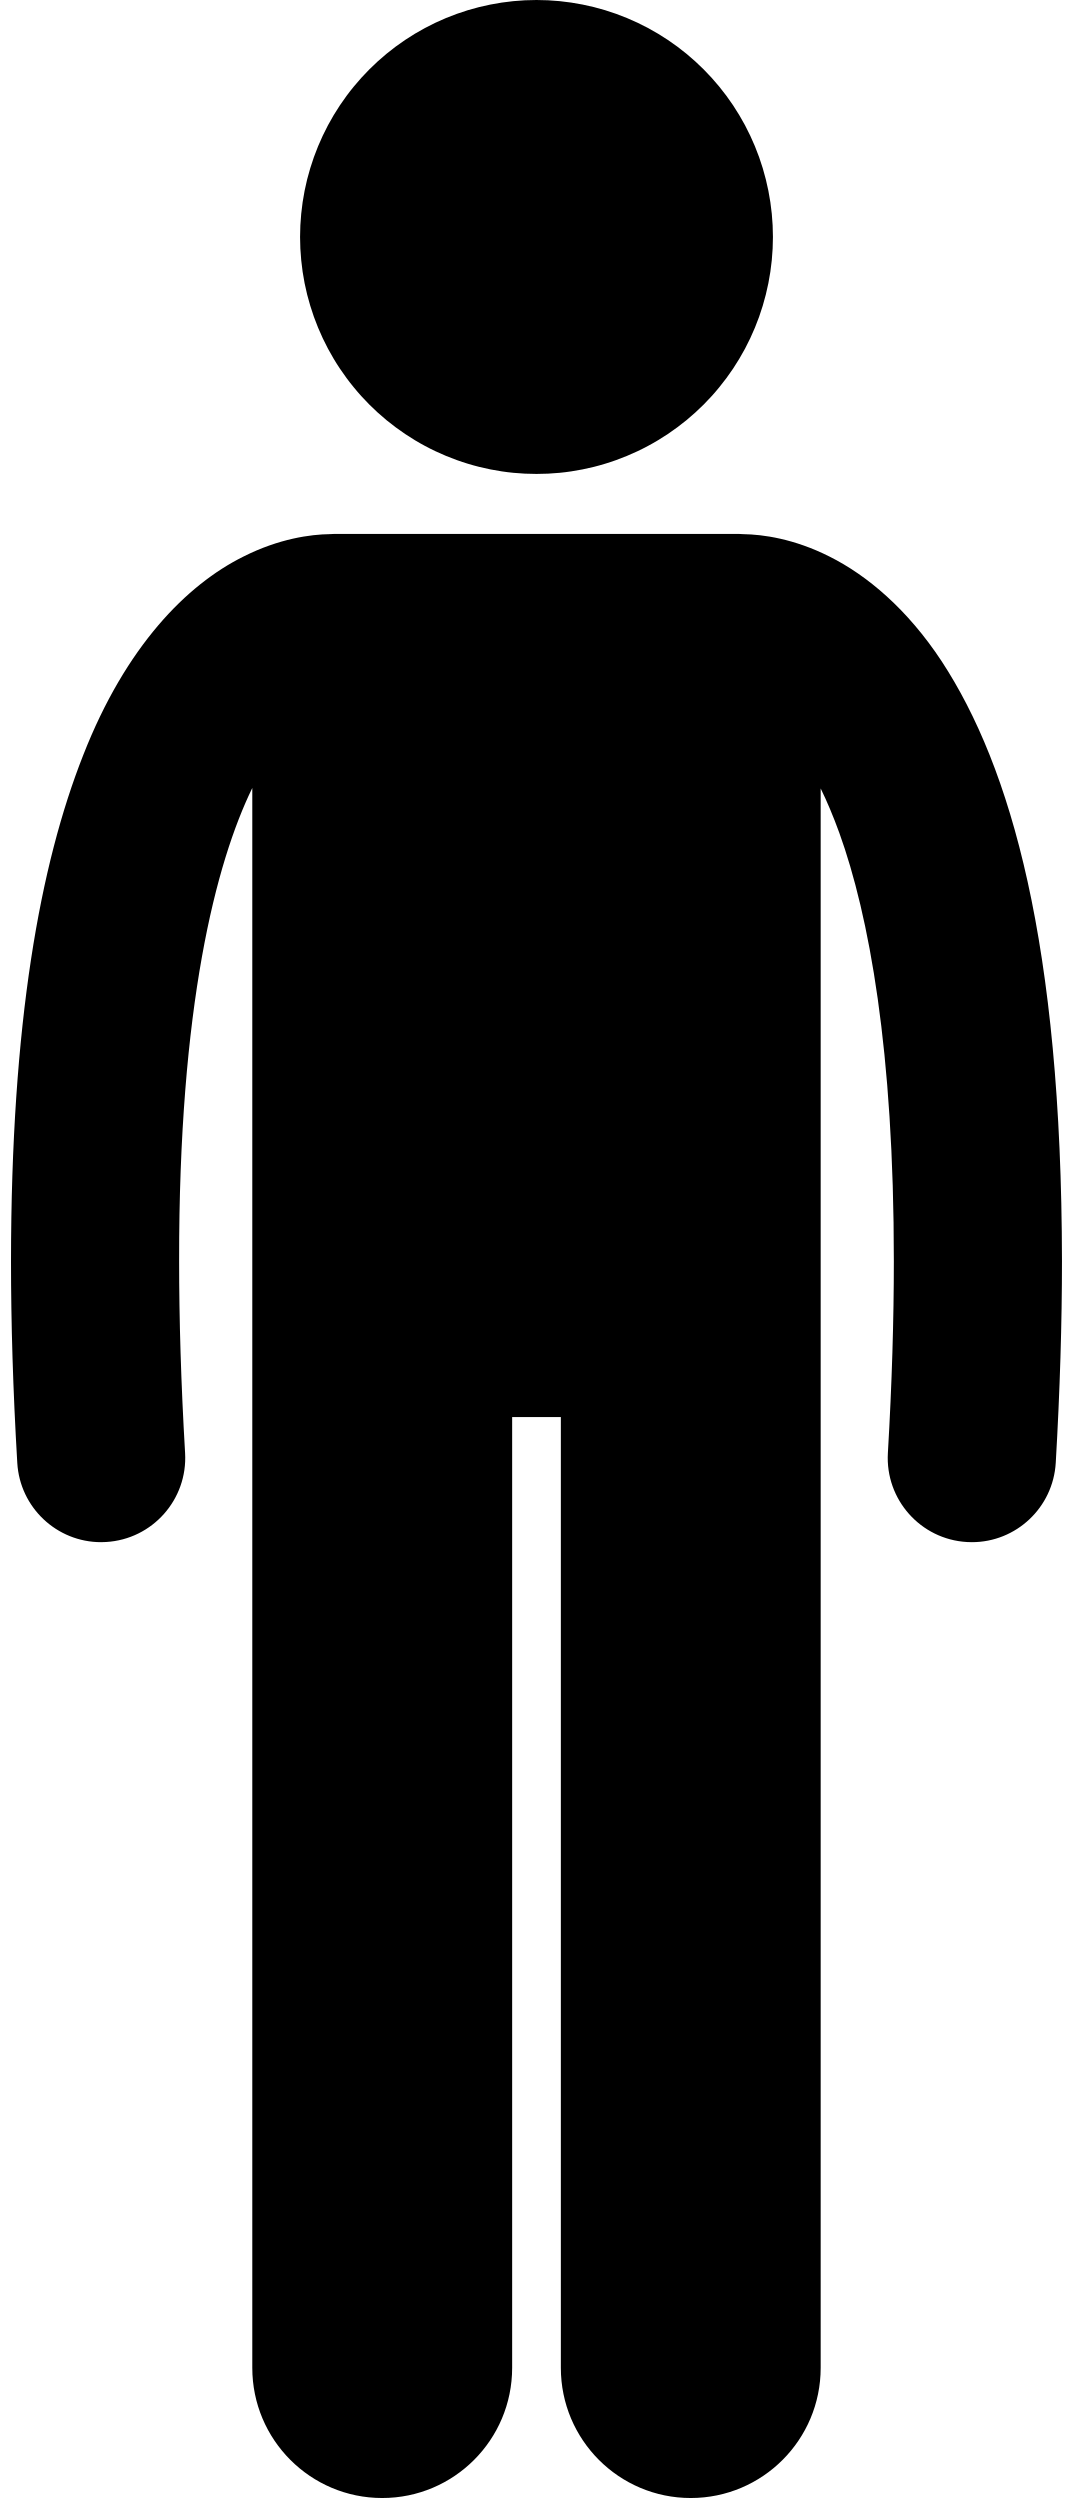
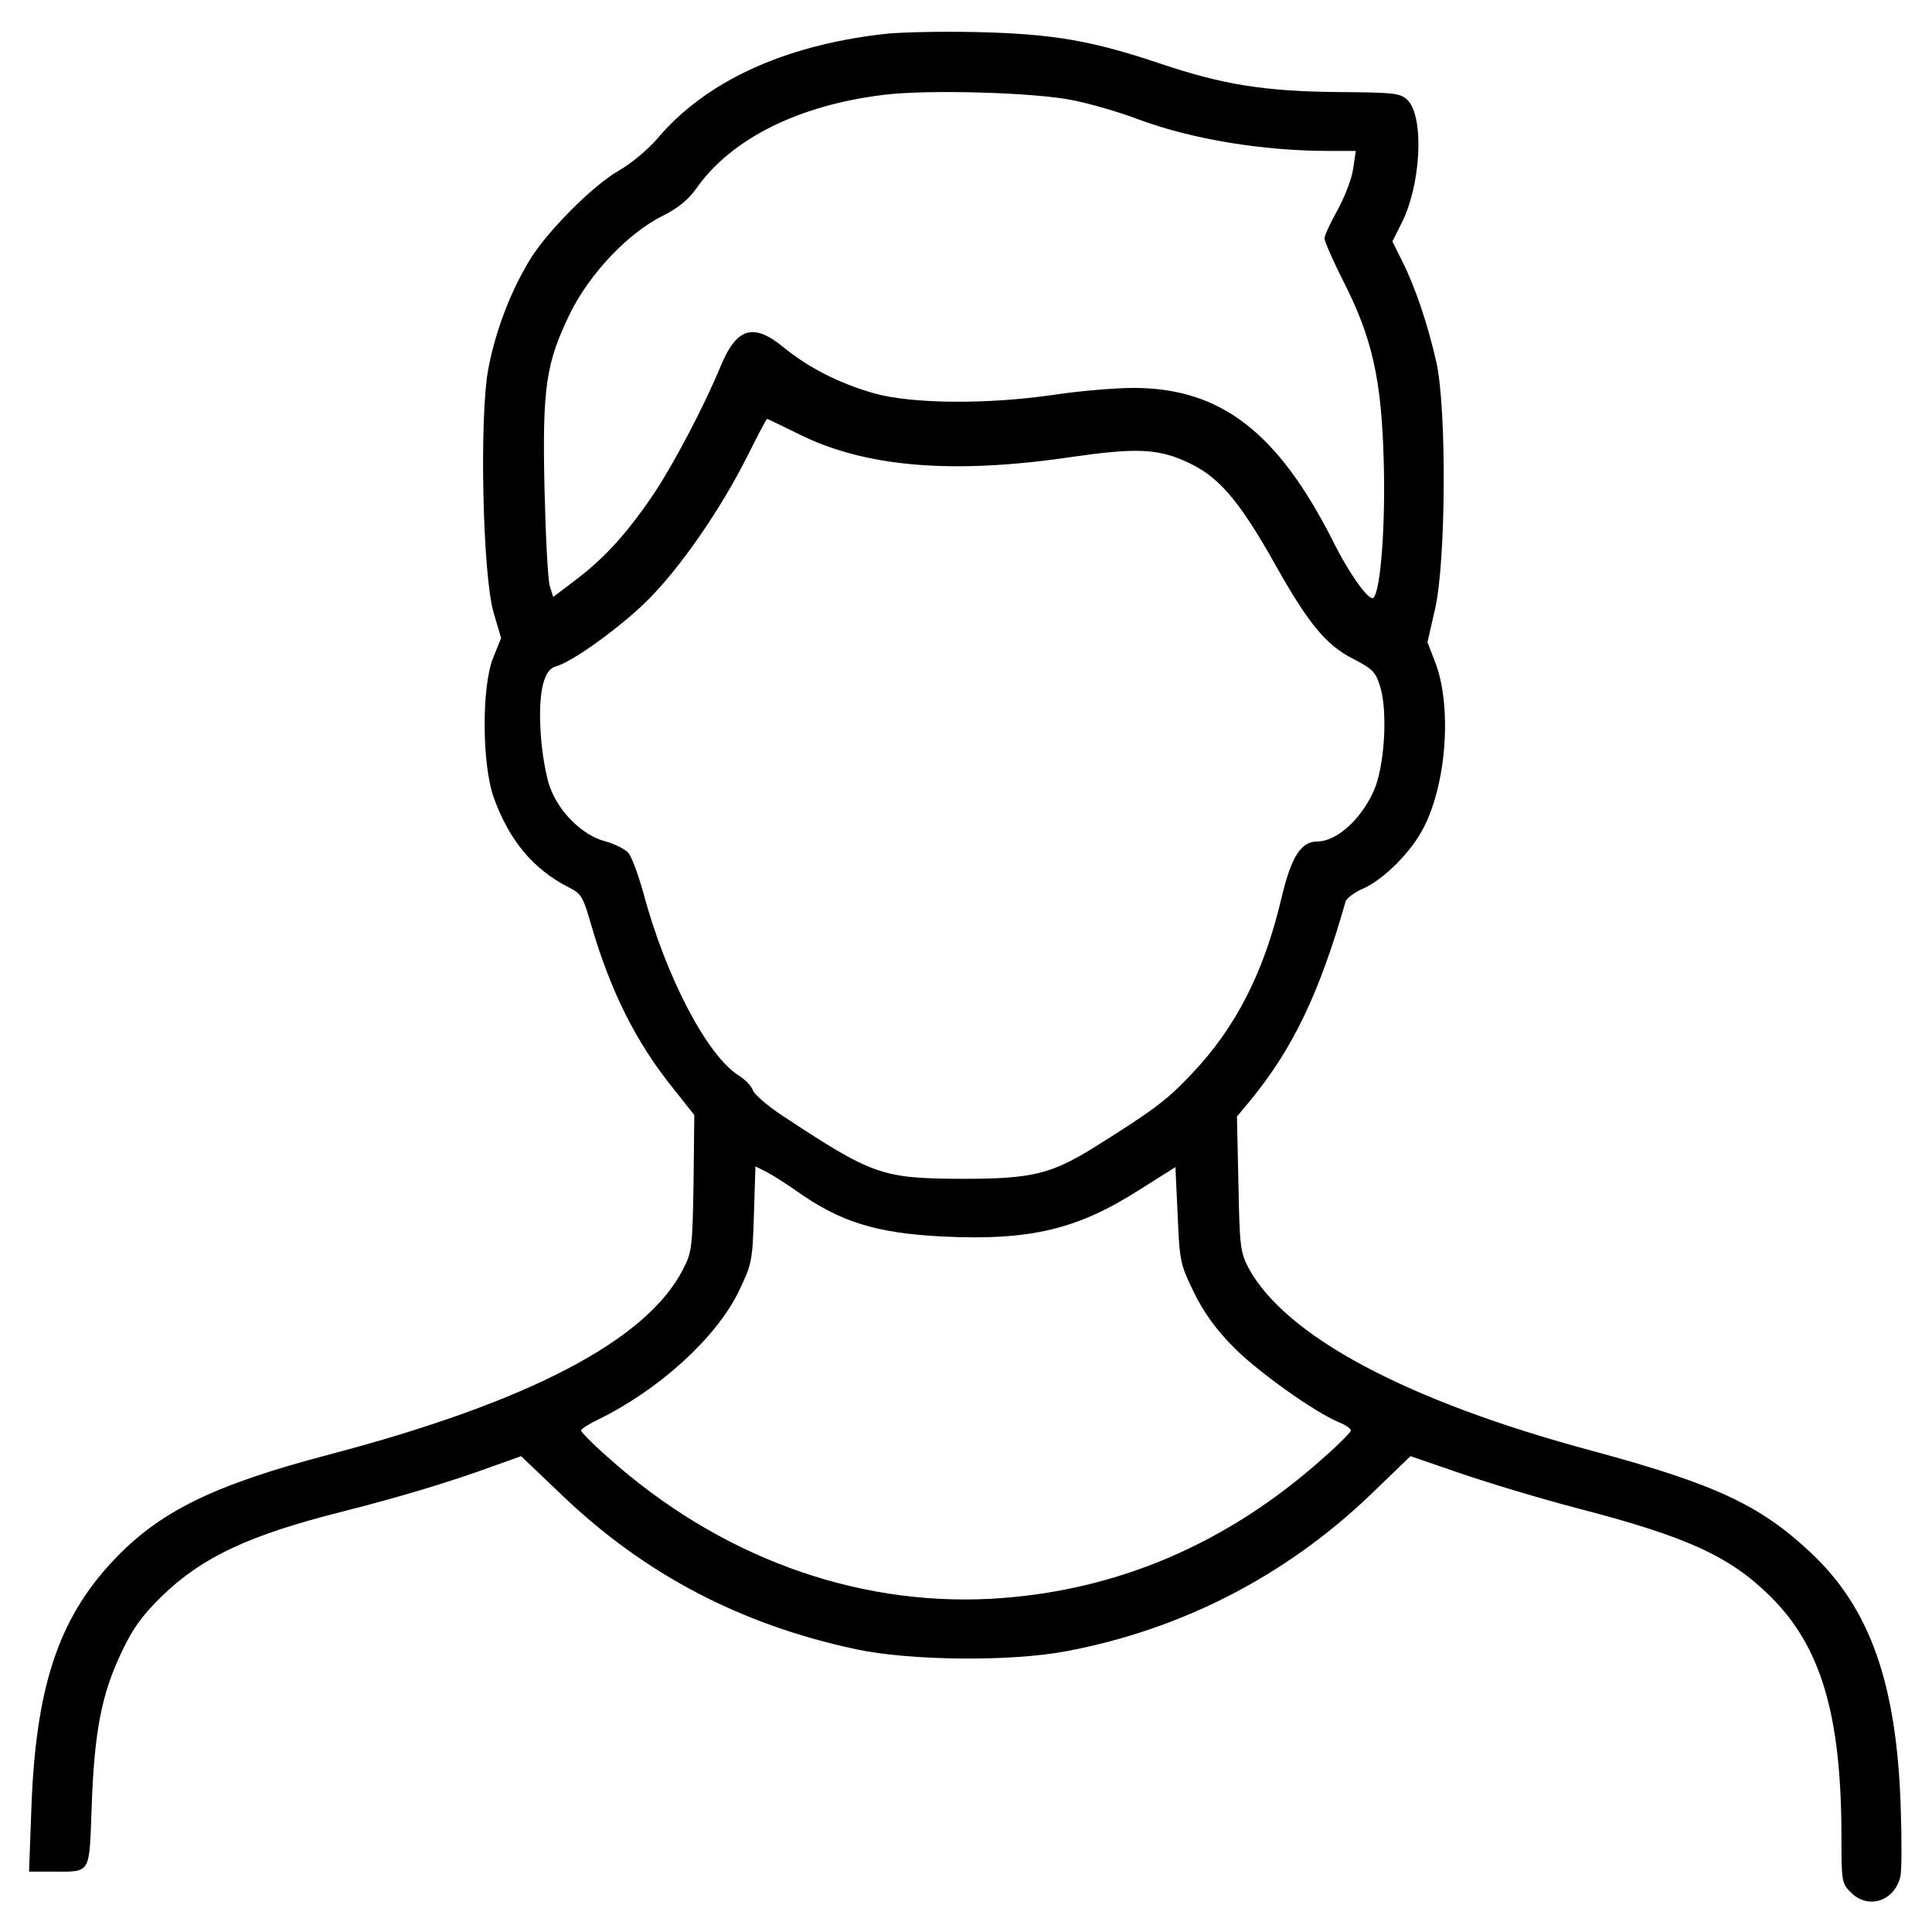
- <svg xmlns="http://www.w3.org/2000/svg" width="200" zoomAndPan="magnify" viewBox="0 0 150 348.75" height="465" preserveAspectRatio="xMidYMid meet" version="1.0">
-   <defs>
-     <g />
-     <clipPath id="14d97c5c10">
-       <path d="M 1.5 74 L 148.273 74 L 148.273 348.5 L 1.5 348.5 Z M 1.5 74 " clip-rule="nonzero" />
-     </clipPath>
-   </defs>
-   <g clip-path="url(#14d97c5c10)">
-     <path fill="#000000" d="M 25.82 202.691 C 25.246 192.922 24.988 184.02 24.988 175.918 C 24.938 140.336 30.113 120.352 35.195 109.922 L 35.195 330.309 C 35.195 340.344 43.312 348.473 53.32 348.473 C 63.328 348.473 71.445 340.344 71.445 330.309 L 71.445 197.68 L 78.238 197.68 L 78.238 330.309 C 78.238 340.344 86.355 348.473 96.359 348.473 C 106.367 348.473 114.484 340.344 114.484 330.309 L 114.484 109.988 C 115.355 111.773 116.23 113.824 117.094 116.211 C 121.227 127.691 124.703 146.523 124.691 175.922 C 124.691 184.023 124.43 192.922 123.859 202.695 C 123.48 209.176 128.418 214.738 134.887 215.113 C 135.117 215.125 135.352 215.133 135.582 215.133 C 141.742 215.137 146.91 210.312 147.277 204.062 C 147.867 193.879 148.145 184.527 148.145 175.922 C 148.086 131.578 141.02 107.031 131.383 92.277 C 126.566 84.953 120.934 80.254 115.73 77.648 C 110.746 75.129 106.363 74.555 103.719 74.516 C 103.531 74.508 103.348 74.488 103.156 74.488 L 46.523 74.488 C 46.352 74.488 46.184 74.508 46.012 74.512 C 43.367 74.547 38.961 75.117 33.945 77.648 C 26.059 81.566 17.562 90.137 11.613 105.332 C 5.594 120.578 1.555 142.629 1.535 175.918 C 1.535 184.52 1.809 193.879 2.41 204.066 C 2.773 210.312 7.938 215.133 14.098 215.133 C 14.332 215.133 14.566 215.125 14.801 215.109 C 21.266 214.73 26.199 209.172 25.82 202.691 Z M 25.82 202.691 " fill-opacity="1" fill-rule="nonzero" />
-   </g>
-   <path fill="#000000" d="M 107.824 33.059 C 107.824 34.141 107.77 35.219 107.664 36.297 C 107.559 37.375 107.398 38.445 107.188 39.508 C 106.977 40.57 106.715 41.617 106.402 42.652 C 106.09 43.691 105.727 44.707 105.312 45.707 C 104.898 46.707 104.438 47.688 103.93 48.641 C 103.418 49.594 102.863 50.523 102.266 51.422 C 101.664 52.324 101.023 53.191 100.336 54.027 C 99.652 54.867 98.926 55.668 98.164 56.434 C 97.398 57.199 96.598 57.926 95.766 58.613 C 94.93 59.297 94.062 59.941 93.164 60.543 C 92.266 61.145 91.34 61.703 90.387 62.211 C 89.438 62.723 88.461 63.184 87.461 63.598 C 86.465 64.012 85.449 64.379 84.414 64.691 C 83.383 65.008 82.336 65.27 81.277 65.48 C 80.215 65.691 79.148 65.852 78.074 65.957 C 77 66.062 75.922 66.113 74.84 66.113 C 73.762 66.113 72.684 66.062 71.609 65.957 C 70.535 65.852 69.465 65.691 68.406 65.48 C 67.348 65.27 66.301 65.008 65.266 64.691 C 64.234 64.379 63.219 64.012 62.219 63.598 C 61.223 63.184 60.246 62.723 59.293 62.211 C 58.34 61.703 57.418 61.145 56.52 60.543 C 55.621 59.941 54.754 59.297 53.918 58.613 C 53.082 57.926 52.285 57.199 51.52 56.434 C 50.758 55.668 50.031 54.867 49.348 54.027 C 48.66 53.191 48.02 52.324 47.418 51.422 C 46.816 50.523 46.262 49.594 45.754 48.641 C 45.246 47.688 44.785 46.707 44.371 45.707 C 43.957 44.707 43.594 43.691 43.281 42.652 C 42.965 41.617 42.703 40.57 42.492 39.508 C 42.281 38.445 42.125 37.375 42.02 36.297 C 41.914 35.219 41.859 34.141 41.859 33.059 C 41.859 31.977 41.914 30.895 42.02 29.816 C 42.125 28.738 42.281 27.672 42.492 26.609 C 42.703 25.547 42.965 24.496 43.281 23.461 C 43.594 22.426 43.957 21.406 44.371 20.406 C 44.785 19.406 45.246 18.43 45.754 17.473 C 46.262 16.52 46.816 15.594 47.418 14.691 C 48.02 13.793 48.66 12.922 49.348 12.086 C 50.031 11.25 50.758 10.449 51.52 9.684 C 52.285 8.918 53.082 8.191 53.918 7.504 C 54.754 6.816 55.621 6.172 56.52 5.57 C 57.418 4.969 58.34 4.414 59.293 3.902 C 60.246 3.395 61.223 2.93 62.219 2.516 C 63.219 2.102 64.234 1.738 65.266 1.422 C 66.301 1.109 67.348 0.848 68.406 0.637 C 69.465 0.426 70.535 0.266 71.609 0.16 C 72.684 0.055 73.762 0 74.84 0 C 75.922 0 77 0.055 78.074 0.16 C 79.148 0.266 80.215 0.426 81.277 0.637 C 82.336 0.848 83.383 1.109 84.414 1.422 C 85.449 1.738 86.465 2.102 87.461 2.516 C 88.461 2.93 89.438 3.395 90.387 3.902 C 91.34 4.414 92.266 4.969 93.164 5.57 C 94.062 6.172 94.93 6.816 95.766 7.504 C 96.598 8.191 97.398 8.918 98.164 9.684 C 98.926 10.449 99.652 11.25 100.336 12.086 C 101.023 12.922 101.664 13.793 102.266 14.691 C 102.863 15.594 103.418 16.52 103.93 17.473 C 104.438 18.43 104.898 19.406 105.312 20.406 C 105.727 21.406 106.09 22.426 106.402 23.461 C 106.715 24.496 106.977 25.547 107.188 26.609 C 107.398 27.672 107.559 28.738 107.664 29.816 C 107.77 30.895 107.824 31.977 107.824 33.059 Z M 107.824 33.059 " fill-opacity="1" fill-rule="nonzero" />
-   <g fill="#000000" fill-opacity="1">
-     <g transform="translate(32.48555, 108.2847)">
-       <g>
-         <path d="M 0.938 0 L 0.938 -7.391 L 2.5 -7.391 L 2.5 0 Z M 0.938 0 " />
-       </g>
-     </g>
-   </g>
-   <g fill="#000000" fill-opacity="1">
-     <g transform="translate(35.91649, 108.2847)">
-       <g>
-         <path d="M 6.031 0 L 4.484 0 L 4.484 -3.297 C 4.484 -3.711 4.41 -4.02 4.266 -4.219 C 4.117 -4.426 3.891 -4.531 3.578 -4.531 C 3.141 -4.531 2.828 -4.383 2.641 -4.094 C 2.453 -3.801 2.359 -3.32 2.359 -2.656 L 2.359 0 L 0.812 0 L 0.812 -5.656 L 1.984 -5.656 L 2.188 -4.938 L 2.281 -4.938 C 2.457 -5.207 2.691 -5.41 2.984 -5.547 C 3.285 -5.691 3.629 -5.766 4.016 -5.766 C 4.672 -5.766 5.172 -5.582 5.516 -5.219 C 5.859 -4.863 6.031 -4.352 6.031 -3.688 Z M 6.031 0 " />
-       </g>
-     </g>
-   </g>
-   <g fill="#000000" fill-opacity="1">
-     <g transform="translate(42.72777, 108.2847)">
-       <g>
-         <path d="M 4.75 -1.672 C 4.75 -1.098 4.547 -0.66 4.141 -0.359 C 3.742 -0.055 3.145 0.094 2.344 0.094 C 1.926 0.094 1.57 0.066 1.281 0.016 C 1 -0.035 0.727 -0.117 0.469 -0.234 L 0.469 -1.5 C 0.758 -1.363 1.082 -1.25 1.438 -1.156 C 1.801 -1.07 2.117 -1.031 2.391 -1.031 C 2.953 -1.031 3.234 -1.191 3.234 -1.516 C 3.234 -1.629 3.195 -1.723 3.125 -1.797 C 3.051 -1.879 2.922 -1.969 2.734 -2.062 C 2.555 -2.156 2.316 -2.27 2.016 -2.406 C 1.578 -2.582 1.254 -2.75 1.047 -2.906 C 0.848 -3.062 0.703 -3.238 0.609 -3.438 C 0.516 -3.645 0.469 -3.895 0.469 -4.188 C 0.469 -4.688 0.66 -5.07 1.047 -5.344 C 1.441 -5.625 1.992 -5.766 2.703 -5.766 C 3.391 -5.766 4.051 -5.613 4.688 -5.312 L 4.234 -4.203 C 3.941 -4.328 3.672 -4.426 3.422 -4.5 C 3.18 -4.582 2.938 -4.625 2.688 -4.625 C 2.227 -4.625 2 -4.5 2 -4.25 C 2 -4.113 2.07 -3.992 2.219 -3.891 C 2.363 -3.785 2.688 -3.633 3.188 -3.438 C 3.625 -3.258 3.945 -3.094 4.156 -2.938 C 4.363 -2.781 4.516 -2.598 4.609 -2.391 C 4.703 -2.191 4.75 -1.953 4.75 -1.672 Z M 4.75 -1.672 " />
-       </g>
-     </g>
-   </g>
-   <g fill="#000000" fill-opacity="1">
-     <g transform="translate(47.87924, 108.2847)">
-       <g>
-         <path d="M 3.156 -4.656 C 2.82 -4.656 2.562 -4.551 2.375 -4.344 C 2.195 -4.145 2.094 -3.852 2.062 -3.469 L 4.234 -3.469 C 4.223 -3.852 4.117 -4.145 3.922 -4.344 C 3.734 -4.551 3.477 -4.656 3.156 -4.656 Z M 3.375 0.094 C 2.457 0.094 1.742 -0.156 1.234 -0.656 C 0.723 -1.156 0.469 -1.863 0.469 -2.781 C 0.469 -3.727 0.703 -4.461 1.172 -4.984 C 1.648 -5.504 2.305 -5.766 3.141 -5.766 C 3.941 -5.766 4.562 -5.535 5 -5.078 C 5.445 -4.617 5.672 -3.988 5.672 -3.188 L 5.672 -2.438 L 2.031 -2.438 C 2.039 -2 2.164 -1.656 2.406 -1.406 C 2.656 -1.164 3 -1.047 3.438 -1.047 C 3.781 -1.047 4.102 -1.082 4.406 -1.156 C 4.707 -1.227 5.023 -1.344 5.359 -1.5 L 5.359 -0.297 C 5.086 -0.16 4.797 -0.062 4.484 0 C 4.18 0.062 3.812 0.094 3.375 0.094 Z M 3.375 0.094 " />
-       </g>
-     </g>
-   </g>
-   <g fill="#000000" fill-opacity="1">
-     <g transform="translate(54.0023, 108.2847)">
-       <g>
-         <path d="M 3.969 -5.766 C 4.176 -5.766 4.348 -5.75 4.484 -5.719 L 4.375 -4.266 C 4.25 -4.297 4.098 -4.312 3.922 -4.312 C 3.422 -4.312 3.035 -4.188 2.766 -3.938 C 2.492 -3.688 2.359 -3.332 2.359 -2.875 L 2.359 0 L 0.812 0 L 0.812 -5.656 L 1.984 -5.656 L 2.203 -4.703 L 2.281 -4.703 C 2.457 -5.023 2.691 -5.281 2.984 -5.469 C 3.285 -5.664 3.613 -5.766 3.969 -5.766 Z M 3.969 -5.766 " />
-       </g>
-     </g>
-   </g>
-   <g fill="#000000" fill-opacity="1">
-     <g transform="translate(58.70846, 108.2847)">
-       <g>
-         <path d="M 0.75 -7.109 C 0.75 -7.617 1.023 -7.875 1.578 -7.875 C 2.141 -7.875 2.422 -7.617 2.422 -7.109 C 2.422 -6.879 2.348 -6.695 2.203 -6.562 C 2.066 -6.426 1.859 -6.359 1.578 -6.359 C 1.023 -6.359 0.75 -6.609 0.75 -7.109 Z M 2.359 0 L 0.812 0 L 0.812 -5.656 L 2.359 -5.656 Z M 2.359 0 " />
-       </g>
-     </g>
-   </g>
-   <g fill="#000000" fill-opacity="1">
-     <g transform="translate(61.8712, 108.2847)">
-       <g>
-         <path d="M 3.969 -5.766 C 4.176 -5.766 4.348 -5.75 4.484 -5.719 L 4.375 -4.266 C 4.25 -4.297 4.098 -4.312 3.922 -4.312 C 3.422 -4.312 3.035 -4.188 2.766 -3.938 C 2.492 -3.688 2.359 -3.332 2.359 -2.875 L 2.359 0 L 0.812 0 L 0.812 -5.656 L 1.984 -5.656 L 2.203 -4.703 L 2.281 -4.703 C 2.457 -5.023 2.691 -5.281 2.984 -5.469 C 3.285 -5.664 3.613 -5.766 3.969 -5.766 Z M 3.969 -5.766 " />
-       </g>
-     </g>
-   </g>
-   <g fill="#000000" fill-opacity="1">
-     <g transform="translate(66.57736, 108.2847)">
-       <g />
-     </g>
-   </g>
-   <g fill="#000000" fill-opacity="1">
-     <g transform="translate(69.26948, 108.2847)">
-       <g>
-         <path d="M 4.812 0 L 4.609 -0.719 L 4.531 -0.719 C 4.363 -0.457 4.129 -0.254 3.828 -0.109 C 3.523 0.023 3.176 0.094 2.781 0.094 C 2.125 0.094 1.625 -0.082 1.281 -0.438 C 0.945 -0.789 0.781 -1.301 0.781 -1.969 L 0.781 -5.656 L 2.328 -5.656 L 2.328 -2.359 C 2.328 -1.941 2.395 -1.629 2.531 -1.422 C 2.676 -1.223 2.91 -1.125 3.234 -1.125 C 3.66 -1.125 3.969 -1.27 4.156 -1.562 C 4.352 -1.852 4.453 -2.332 4.453 -3 L 4.453 -5.656 L 6 -5.656 L 6 0 Z M 4.812 0 " />
-       </g>
-     </g>
-   </g>
-   <g fill="#000000" fill-opacity="1">
-     <g transform="translate(76.08076, 108.2847)">
-       <g>
-         <path d="M 5.875 0 L 4.328 0 L 4.328 -3.297 C 4.328 -3.711 4.258 -4.02 4.125 -4.219 C 3.988 -4.426 3.773 -4.531 3.484 -4.531 C 3.086 -4.531 2.801 -4.383 2.625 -4.094 C 2.445 -3.801 2.359 -3.32 2.359 -2.656 L 2.359 0 L 0.812 0 L 0.812 -5.656 L 1.984 -5.656 L 2.188 -4.938 L 2.281 -4.938 C 2.438 -5.195 2.656 -5.398 2.938 -5.547 C 3.227 -5.691 3.555 -5.766 3.922 -5.766 C 4.766 -5.766 5.336 -5.488 5.641 -4.938 L 5.781 -4.938 C 5.938 -5.195 6.16 -5.398 6.453 -5.547 C 6.742 -5.691 7.078 -5.766 7.453 -5.766 C 8.086 -5.766 8.566 -5.598 8.891 -5.266 C 9.223 -4.941 9.391 -4.414 9.391 -3.688 L 9.391 0 L 7.844 0 L 7.844 -3.297 C 7.844 -3.711 7.773 -4.02 7.641 -4.219 C 7.504 -4.426 7.289 -4.531 7 -4.531 C 6.625 -4.531 6.344 -4.395 6.156 -4.125 C 5.969 -3.852 5.875 -3.426 5.875 -2.844 Z M 5.875 0 " />
-       </g>
-     </g>
-   </g>
-   <g fill="#000000" fill-opacity="1">
-     <g transform="translate(86.25719, 108.2847)">
-       <g />
-     </g>
-   </g>
-   <g fill="#000000" fill-opacity="1">
-     <g transform="translate(88.94932, 108.2847)">
-       <g>
-         <path d="M 3.188 -1.125 C 3.457 -1.125 3.781 -1.188 4.156 -1.312 L 4.156 -0.156 C 3.781 0.008 3.312 0.094 2.75 0.094 C 2.133 0.094 1.68 -0.055 1.391 -0.359 C 1.109 -0.672 0.969 -1.141 0.969 -1.766 L 0.969 -4.5 L 0.234 -4.5 L 0.234 -5.156 L 1.094 -5.672 L 1.531 -6.859 L 2.516 -6.859 L 2.516 -5.656 L 4.109 -5.656 L 4.109 -4.5 L 2.516 -4.5 L 2.516 -1.766 C 2.516 -1.547 2.578 -1.383 2.703 -1.281 C 2.828 -1.176 2.988 -1.125 3.188 -1.125 Z M 3.188 -1.125 " />
-       </g>
-     </g>
-   </g>
-   <g fill="#000000" fill-opacity="1">
-     <g transform="translate(93.448, 108.2847)">
-       <g>
-         <path d="M 2.359 0 L 0.812 0 L 0.812 -5.656 L 2.359 -5.656 Z M 0.719 -6.281 L 0.719 -6.406 C 1.301 -7.082 1.703 -7.594 1.922 -7.938 L 3.641 -7.938 L 3.641 -7.828 C 3.461 -7.648 3.16 -7.391 2.734 -7.047 C 2.316 -6.703 1.988 -6.445 1.75 -6.281 Z M 0.719 -6.281 " />
-       </g>
-     </g>
-   </g>
-   <g fill="#000000" fill-opacity="1">
-     <g transform="translate(96.61075, 108.2847)">
-       <g>
-         <path d="M 3.188 -1.125 C 3.457 -1.125 3.781 -1.188 4.156 -1.312 L 4.156 -0.156 C 3.781 0.008 3.312 0.094 2.75 0.094 C 2.133 0.094 1.68 -0.055 1.391 -0.359 C 1.109 -0.672 0.969 -1.141 0.969 -1.766 L 0.969 -4.5 L 0.234 -4.5 L 0.234 -5.156 L 1.094 -5.672 L 1.531 -6.859 L 2.516 -6.859 L 2.516 -5.656 L 4.109 -5.656 L 4.109 -4.5 L 2.516 -4.5 L 2.516 -1.766 C 2.516 -1.547 2.578 -1.383 2.703 -1.281 C 2.828 -1.176 2.988 -1.125 3.188 -1.125 Z M 3.188 -1.125 " />
-       </g>
-     </g>
-   </g>
-   <g fill="#000000" fill-opacity="1">
-     <g transform="translate(101.1094, 108.2847)">
-       <g>
-         <path d="M 4.812 0 L 4.609 -0.719 L 4.531 -0.719 C 4.363 -0.457 4.129 -0.254 3.828 -0.109 C 3.523 0.023 3.176 0.094 2.781 0.094 C 2.125 0.094 1.625 -0.082 1.281 -0.438 C 0.945 -0.789 0.781 -1.301 0.781 -1.969 L 0.781 -5.656 L 2.328 -5.656 L 2.328 -2.359 C 2.328 -1.941 2.395 -1.629 2.531 -1.422 C 2.676 -1.223 2.91 -1.125 3.234 -1.125 C 3.66 -1.125 3.969 -1.27 4.156 -1.562 C 4.352 -1.852 4.453 -2.332 4.453 -3 L 4.453 -5.656 L 6 -5.656 L 6 0 Z M 4.812 0 " />
-       </g>
-     </g>
-   </g>
-   <g fill="#000000" fill-opacity="1">
-     <g transform="translate(107.9207, 108.2847)">
-       <g>
-         <path d="M 2.359 0 L 0.812 0 L 0.812 -7.875 L 2.359 -7.875 Z M 2.359 0 " />
-       </g>
-     </g>
-   </g>
-   <g fill="#000000" fill-opacity="1">
-     <g transform="translate(111.0835, 108.2847)">
-       <g>
-         <path d="M 2.031 -2.844 C 2.031 -2.281 2.125 -1.852 2.312 -1.562 C 2.5 -1.281 2.801 -1.141 3.219 -1.141 C 3.625 -1.141 3.914 -1.281 4.094 -1.562 C 4.281 -1.852 4.375 -2.281 4.375 -2.844 C 4.375 -3.395 4.281 -3.812 4.094 -4.094 C 3.914 -4.375 3.617 -4.516 3.203 -4.516 C 2.785 -4.516 2.484 -4.375 2.297 -4.094 C 2.117 -3.82 2.031 -3.406 2.031 -2.844 Z M 5.953 -2.844 C 5.953 -1.914 5.707 -1.191 5.219 -0.672 C 4.727 -0.16 4.051 0.094 3.188 0.094 C 2.645 0.094 2.164 -0.02 1.75 -0.25 C 1.344 -0.488 1.023 -0.832 0.797 -1.281 C 0.578 -1.727 0.469 -2.25 0.469 -2.844 C 0.469 -3.758 0.707 -4.473 1.188 -4.984 C 1.664 -5.504 2.344 -5.766 3.219 -5.766 C 3.758 -5.766 4.238 -5.645 4.656 -5.406 C 5.07 -5.164 5.391 -4.828 5.609 -4.391 C 5.836 -3.953 5.953 -3.438 5.953 -2.844 Z M 5.953 -2.844 " />
-       </g>
-     </g>
+ <svg xmlns="http://www.w3.org/2000/svg" version="1.0" width="512pt" height="512pt" viewBox="0 0 512 512" preserveAspectRatio="xMidYMid meet">
+   <g transform="translate(0,512) scale(0.1,-0.1)" fill="#000000" stroke="none">
+     <path d="M2335 5029 c-260 -31 -464 -125 -591 -274 -25 -30 -71 -68 -102 -86 -70 -39 -195 -165 -240 -241 -51 -85 -90 -189 -108 -286 -24 -127 -15 -546 14 -645 l20 -68 -21 -52 c-31 -76 -30 -285 2 -372 41 -113 104 -188 197 -236 35 -17 39 -25 61 -101 51 -175 119 -311 216 -431 l57 -72 -2 -180 c-3 -169 -4 -183 -28 -229 -96 -188 -408 -351 -935 -490 -309 -81 -454 -152 -577 -284 -144 -154 -204 -336 -215 -659 l-6 -163 59 0 c107 0 100 -11 107 173 7 198 26 296 78 406 31 66 55 99 108 151 107 104 232 162 478 224 150 38 287 79 401 121 l73 26 108 -103 c219 -210 475 -344 781 -409 142 -30 407 -33 555 -5 305 57 581 199 805 413 l108 104 134 -46 c73 -25 212 -67 308 -92 289 -75 404 -127 511 -233 135 -133 189 -315 189 -638 0 -117 1 -124 25 -147 45 -46 115 -24 131 41 4 15 4 100 1 188 -11 326 -82 525 -238 671 -135 127 -254 182 -579 270 -492 132 -814 304 -912 486 -21 41 -23 58 -26 222 l-4 178 35 42 c114 139 184 286 253 528 2 8 23 24 46 34 55 24 130 99 162 164 60 118 74 322 29 437 l-20 52 20 88 c29 125 31 526 4 652 -23 102 -56 200 -91 270 l-26 52 24 48 c52 102 61 282 16 327 -19 18 -34 20 -183 21 -195 2 -304 19 -471 75 -181 61 -283 79 -486 84 -96 2 -211 0 -255 -6z m505 -174 c47 -9 126 -32 176 -51 142 -53 330 -84 506 -84 l71 0 -7 -47 c-3 -25 -22 -74 -41 -109 -19 -34 -35 -68 -35 -76 0 -7 22 -58 50 -113 77 -152 101 -260 107 -476 5 -170 -8 -343 -27 -363 -11 -11 -63 61 -107 149 -146 289 -297 406 -527 407 -50 0 -145 -8 -211 -18 -177 -26 -377 -25 -480 4 -93 27 -173 68 -239 122 -79 65 -124 52 -166 -50 -42 -102 -122 -255 -175 -335 -71 -106 -132 -173 -207 -230 l-62 -47 -9 29 c-5 15 -11 132 -14 258 -6 271 4 333 68 465 52 105 153 212 245 258 41 20 69 44 89 72 92 132 272 222 500 249 116 14 394 6 495 -14z m-726 -884 c176 -89 409 -109 726 -62 167 24 225 22 298 -10 89 -38 143 -100 242 -276 88 -157 135 -213 206 -249 52 -27 60 -35 72 -75 20 -67 11 -211 -17 -274 -34 -77 -99 -135 -150 -135 -43 0 -69 -40 -95 -150 -46 -196 -121 -343 -237 -465 -69 -73 -101 -96 -255 -193 -119 -74 -168 -86 -354 -86 -214 1 -237 9 -482 171 -37 25 -70 54 -73 64 -4 11 -20 28 -36 38 -84 51 -195 263 -254 485 -14 49 -31 96 -40 106 -9 10 -37 24 -63 31 -59 16 -121 77 -145 144 -10 28 -21 91 -24 140 -7 109 7 170 40 179 43 11 173 105 245 177 86 86 193 241 263 381 27 54 50 98 52 98 1 0 38 -18 81 -39z m-5 -2006 c118 -84 213 -113 391 -122 229 -11 354 19 515 121 l100 63 6 -128 c5 -122 7 -130 43 -204 26 -53 59 -99 105 -145 64 -65 214 -172 279 -199 18 -7 32 -17 32 -22 0 -4 -31 -36 -70 -70 -258 -232 -556 -358 -885 -376 -363 -19 -723 114 -1015 376 -39 34 -70 66 -70 70 0 4 20 17 45 29 160 78 310 214 371 336 37 77 38 82 42 207 l4 128 30 -15 c17 -9 51 -31 77 -49z" />
  </g>
</svg>
